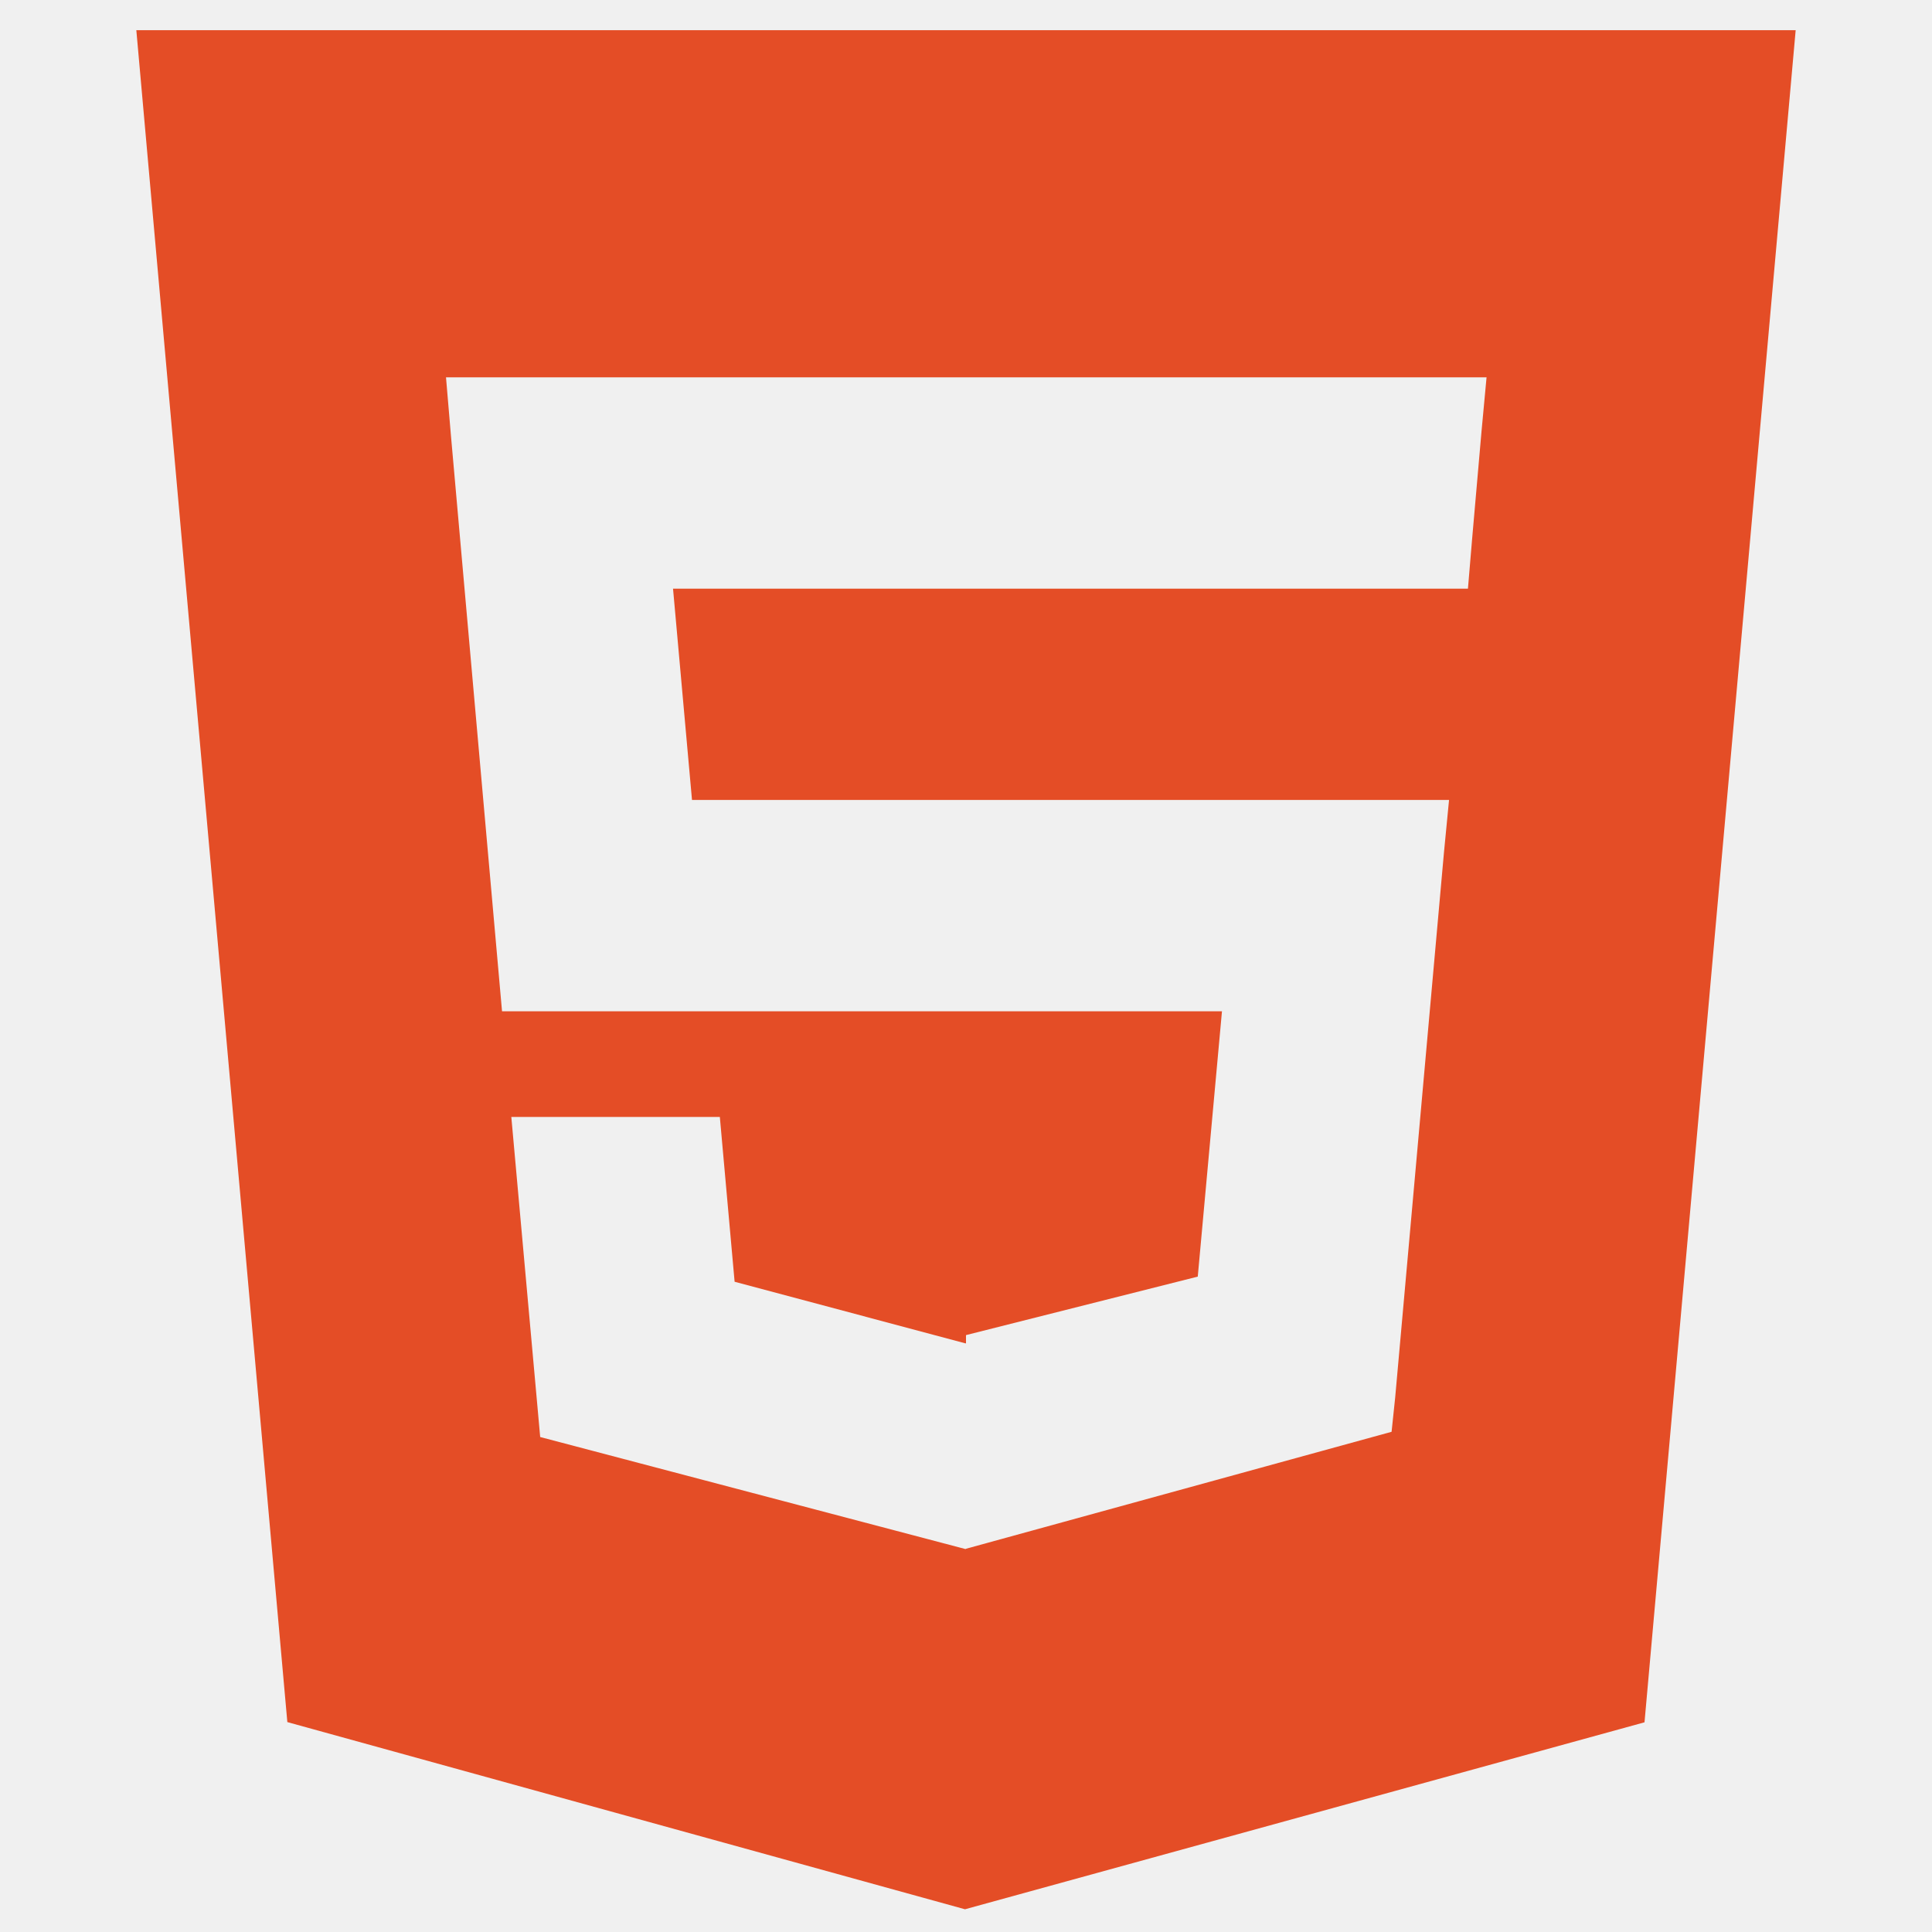
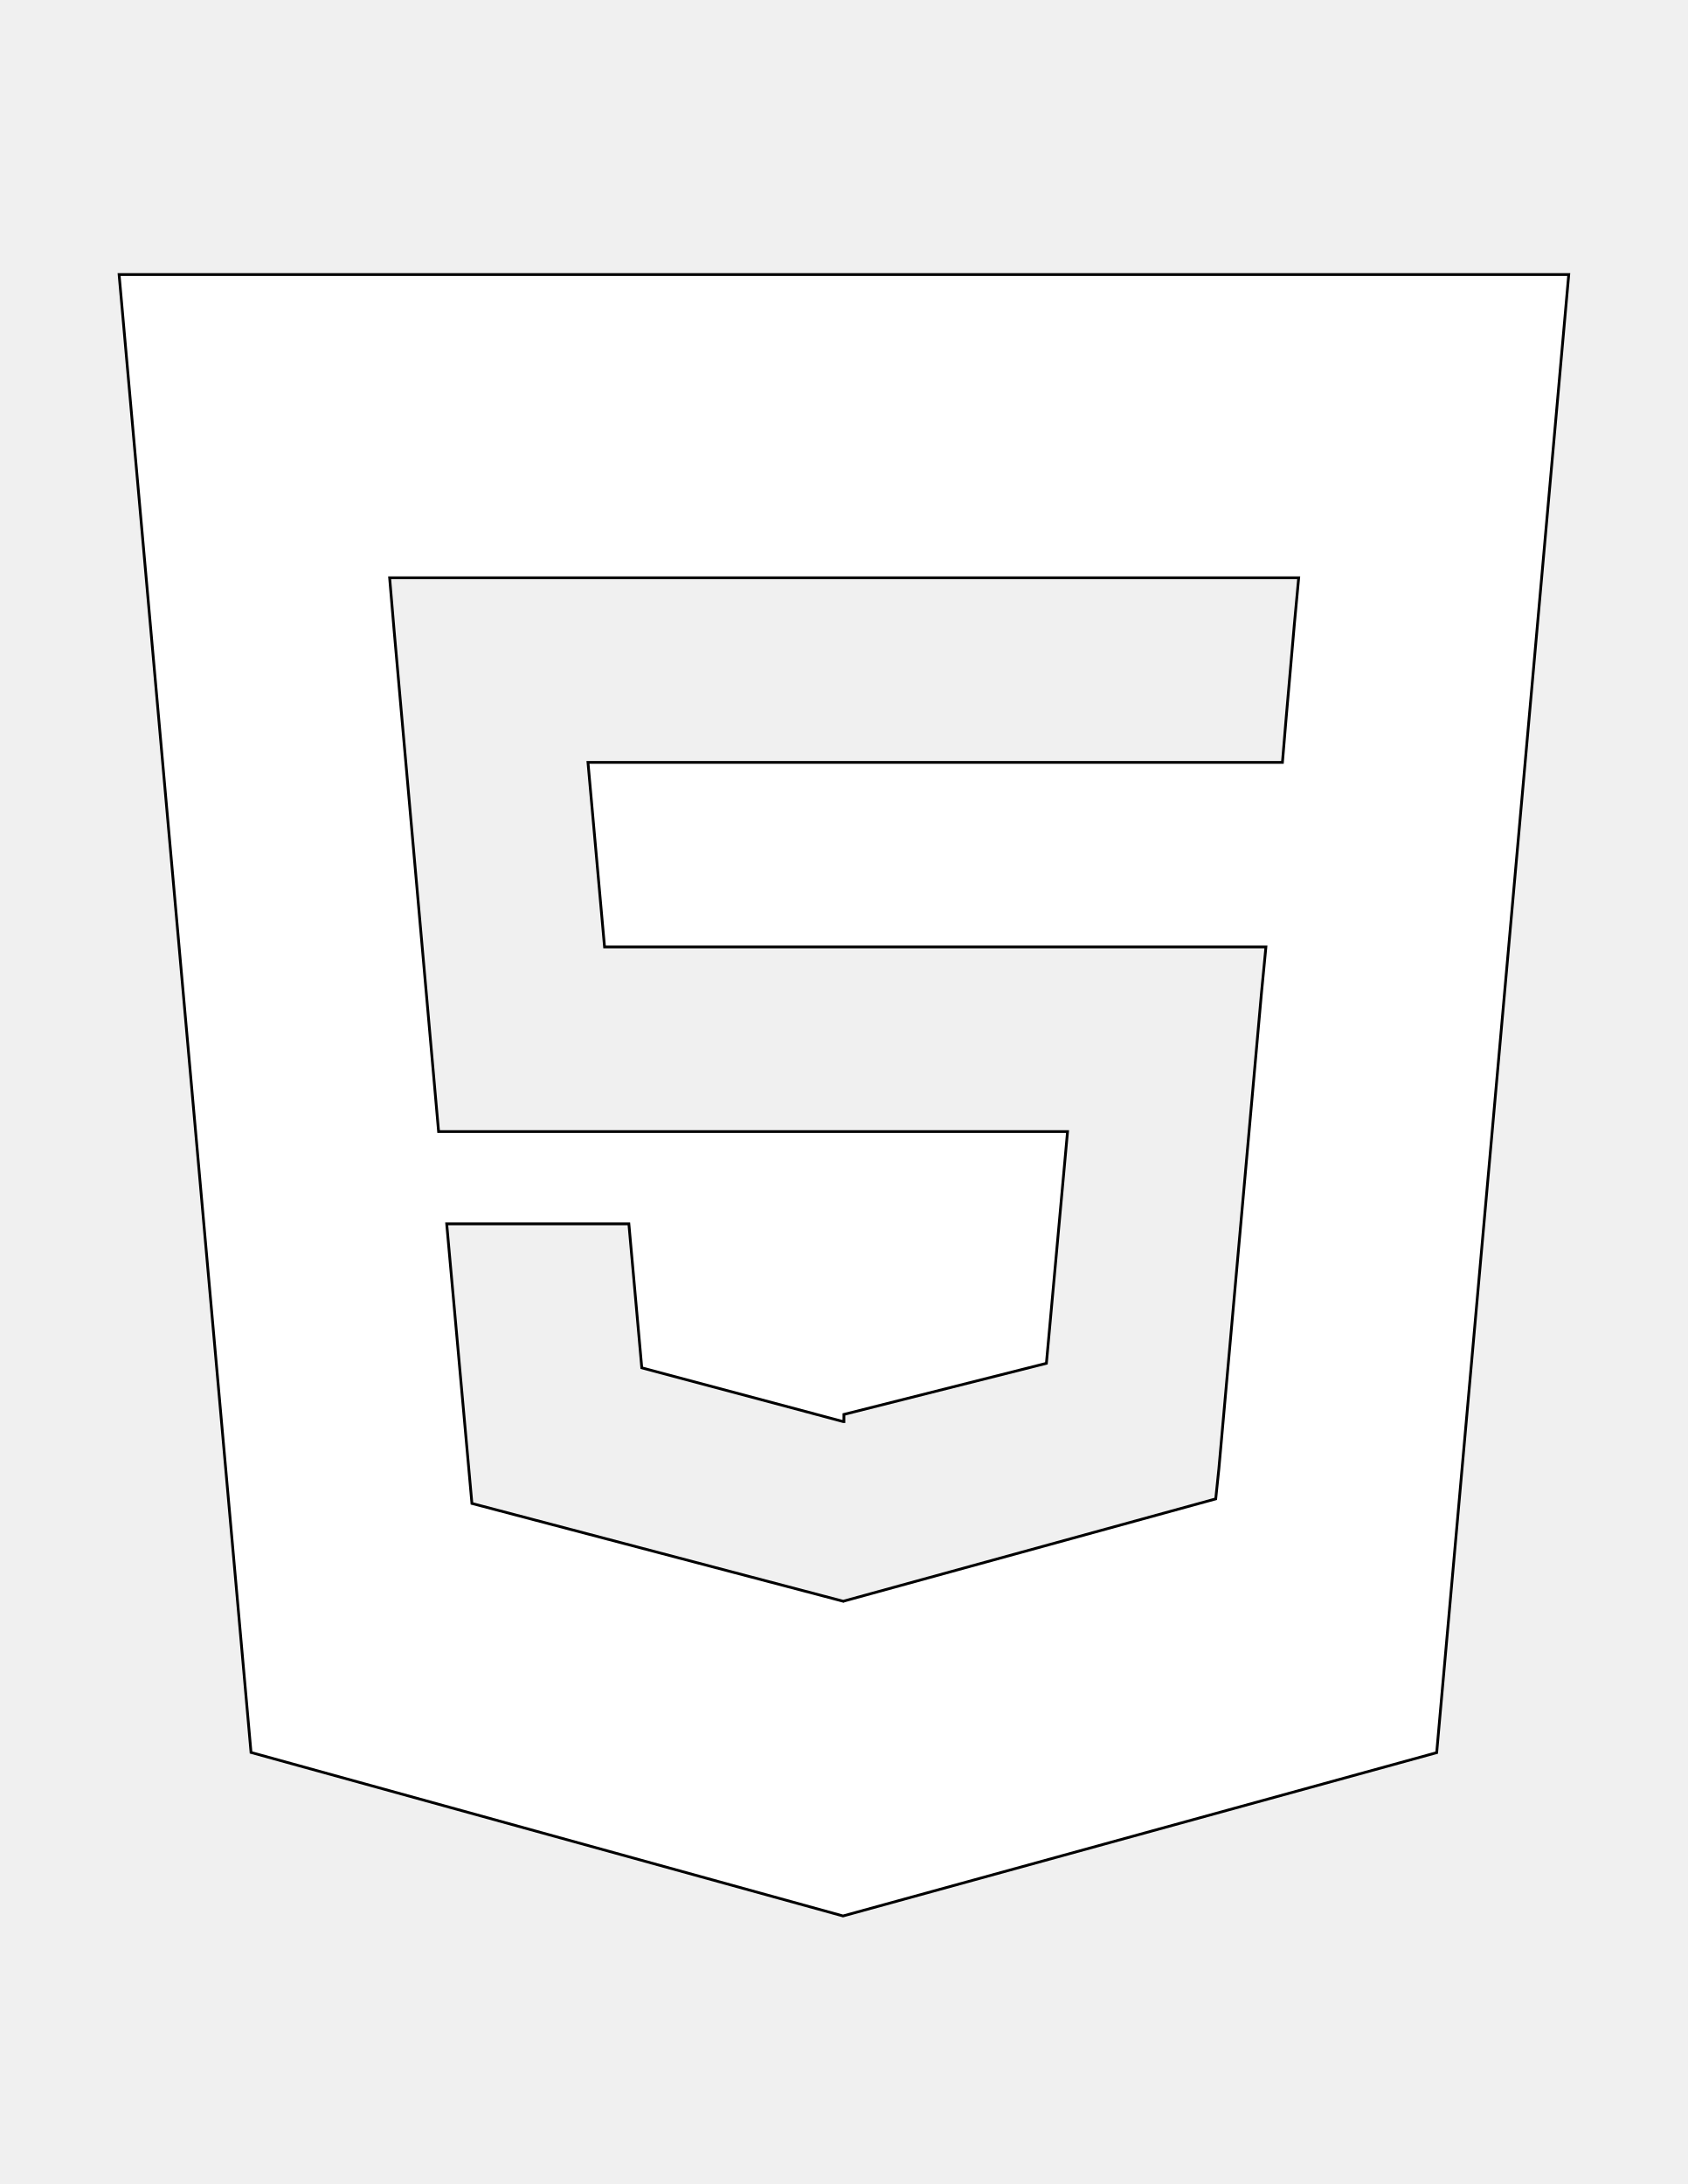
- <svg xmlns="http://www.w3.org/2000/svg" viewBox="0 0 128 128">
-   <path fill="#E44D26" d="M9.032 2l10.005 112.093 44.896 12.401 45.02-12.387 10.015-112.107h-109.936zm89.126 26.539l-.627 7.172-.276 3.289h-52.665l1.257 14h50.156l-.336 3.471-3.233 36.119-.238 2.27-28.196 7.749v.002l-.034.018-28.177-7.423-1.913-21.206h13.815l.979 10.919 15.287 4.081h.043v-.546l15.355-3.875 1.604-17.579h-47.698l-3.383-38.117-.329-3.883h68.939l-.33 3.539z" />
+ <svg xmlns="http://www.w3.org/2000/svg" version="1.1" id="Layer_1" x="0px" y="0px" width="612px" height="792px" viewBox="0 0 612 792" enable-background="new 0 0 612 792" xml:space="preserve">
+   <path fill="#FFFFFF" stroke="#000000" stroke-miterlimit="10" d="M43.184,99.562l47.836,535.944L305.68,694.8l215.252-59.226  l47.884-536.012H43.184L43.184,99.562z M469.318,226.452l-2.998,34.291L465,276.469H213.196l6.01,66.938h239.809l-1.606,16.596  L441.95,532.696l-1.138,10.854L306,580.6v0.009l-0.163,0.087l-134.721-35.491l-9.146-101.392h66.053l4.681,52.206l73.091,19.513H306  v-2.61l73.416-18.527l7.669-84.05H159.029l-16.175-182.247l-1.573-18.565h329.614L469.318,226.452L469.318,226.452z" />
</svg>
